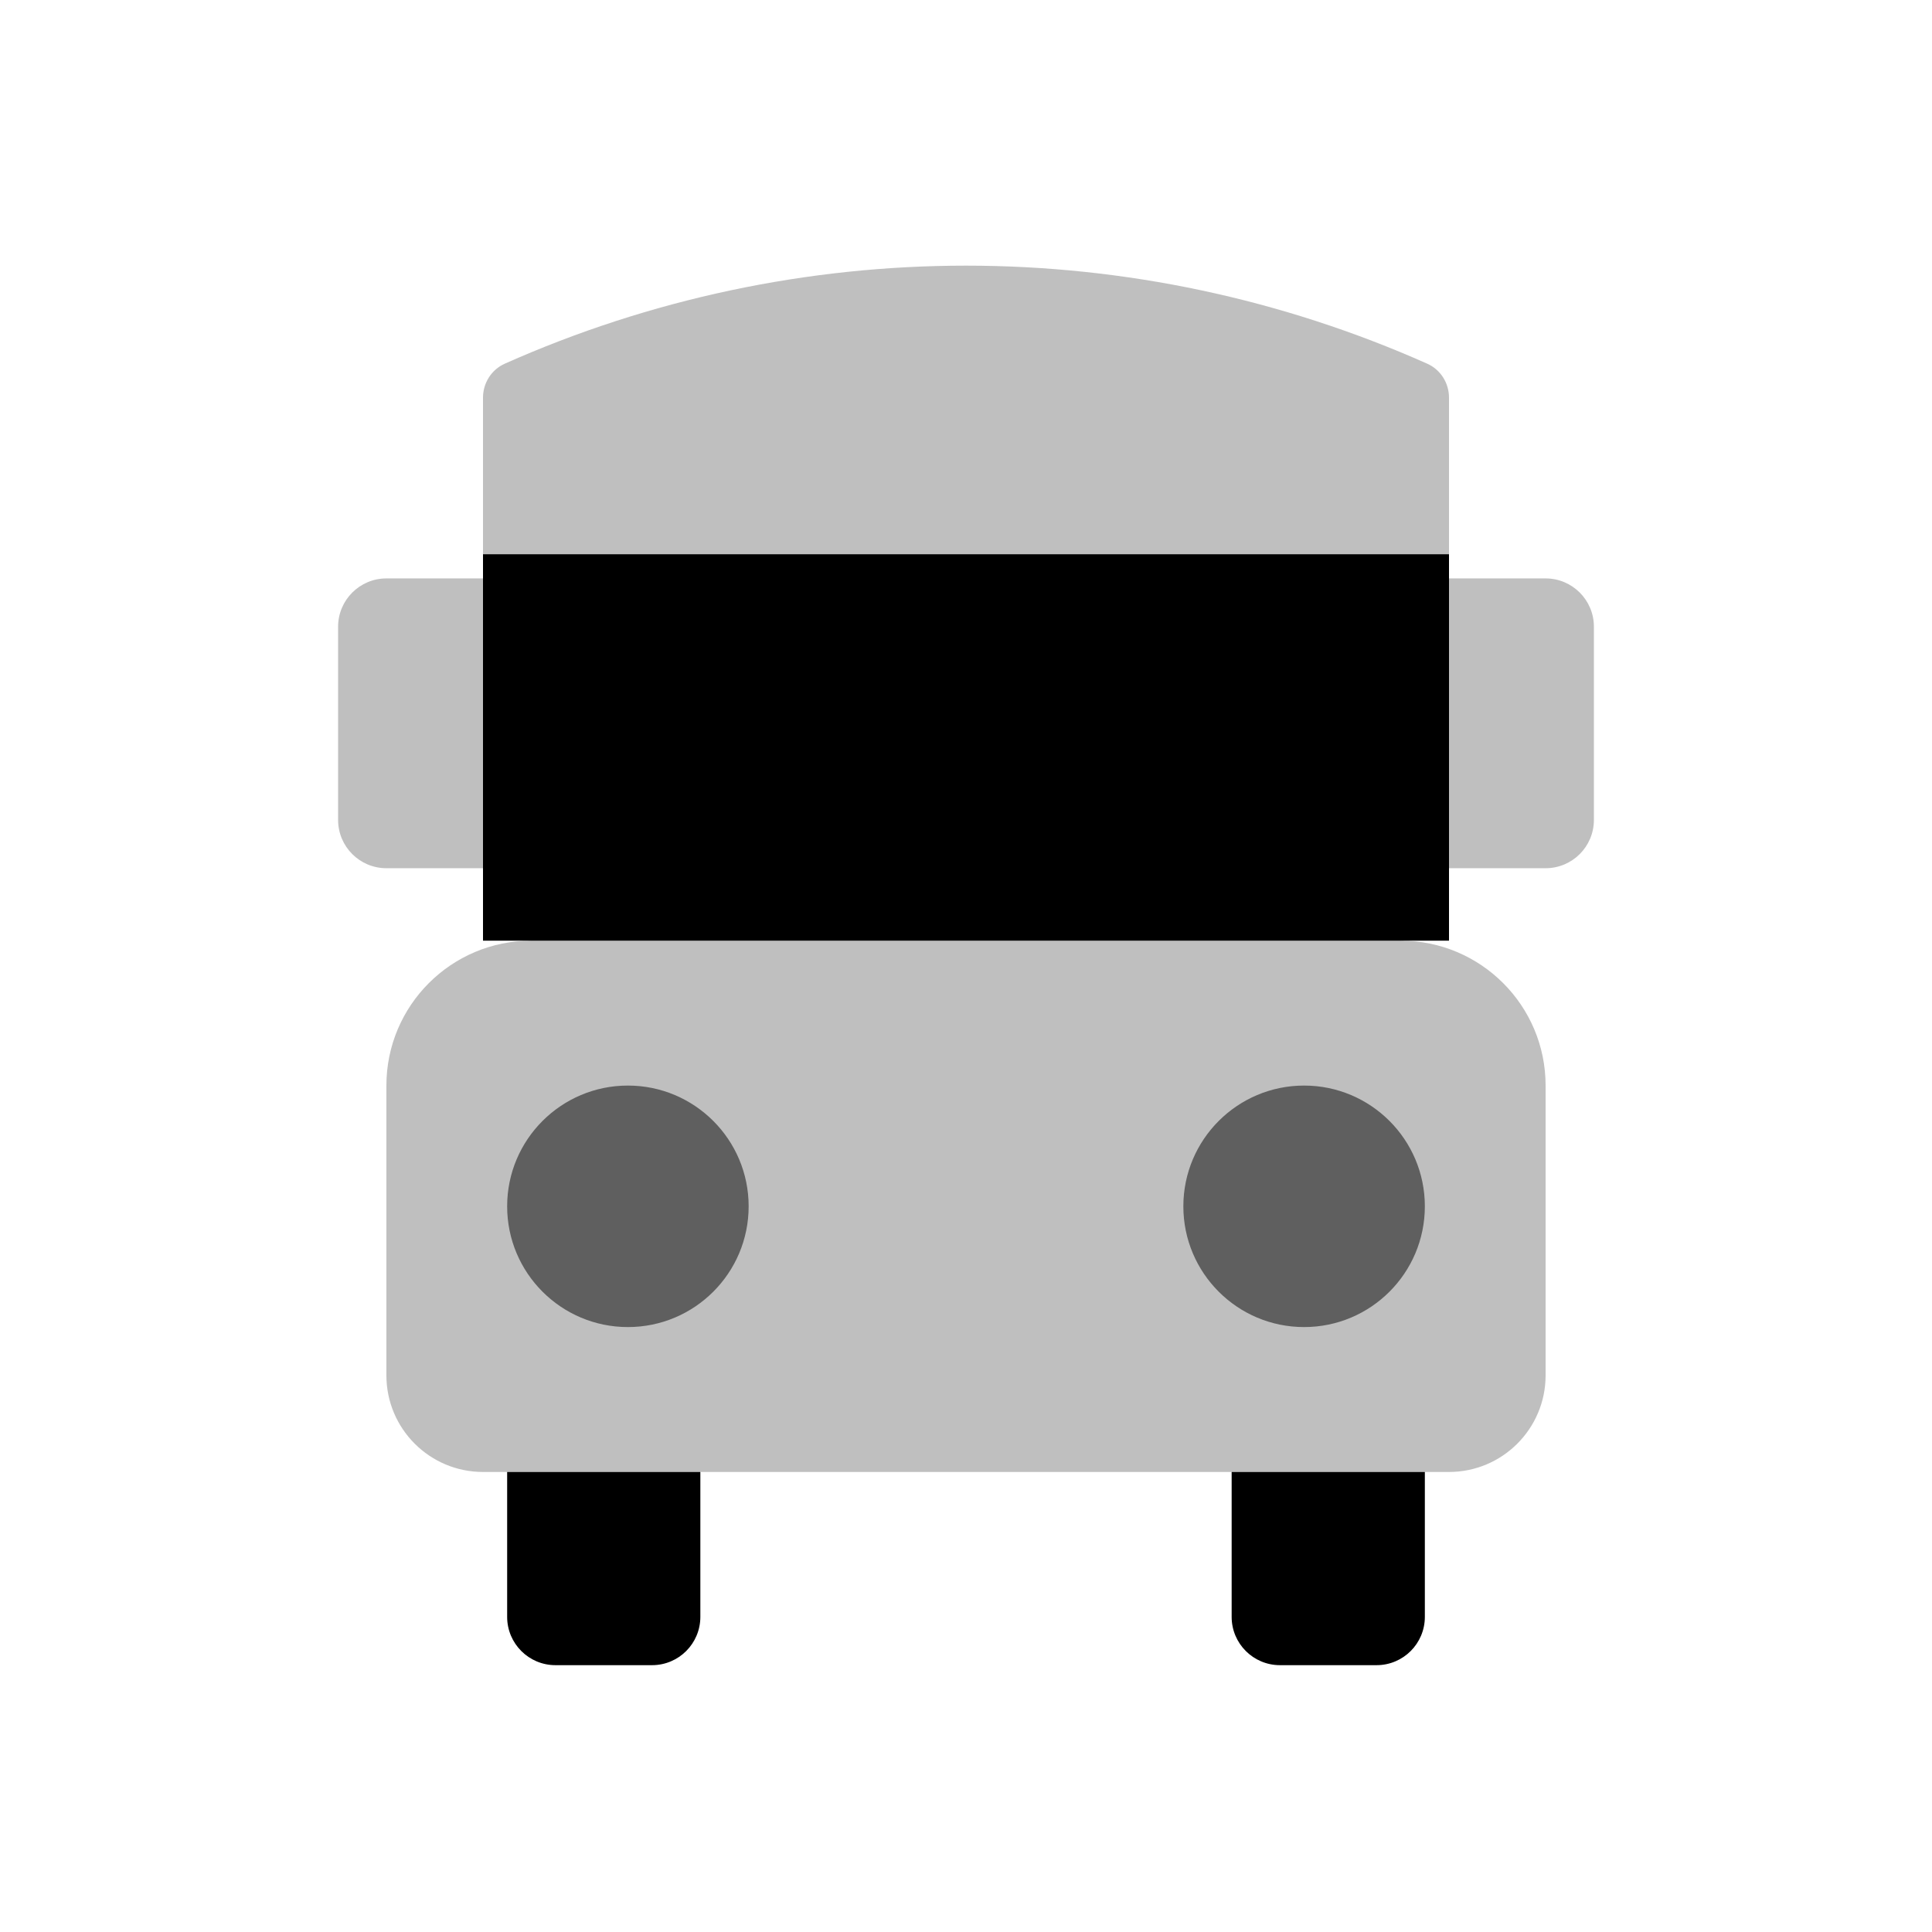
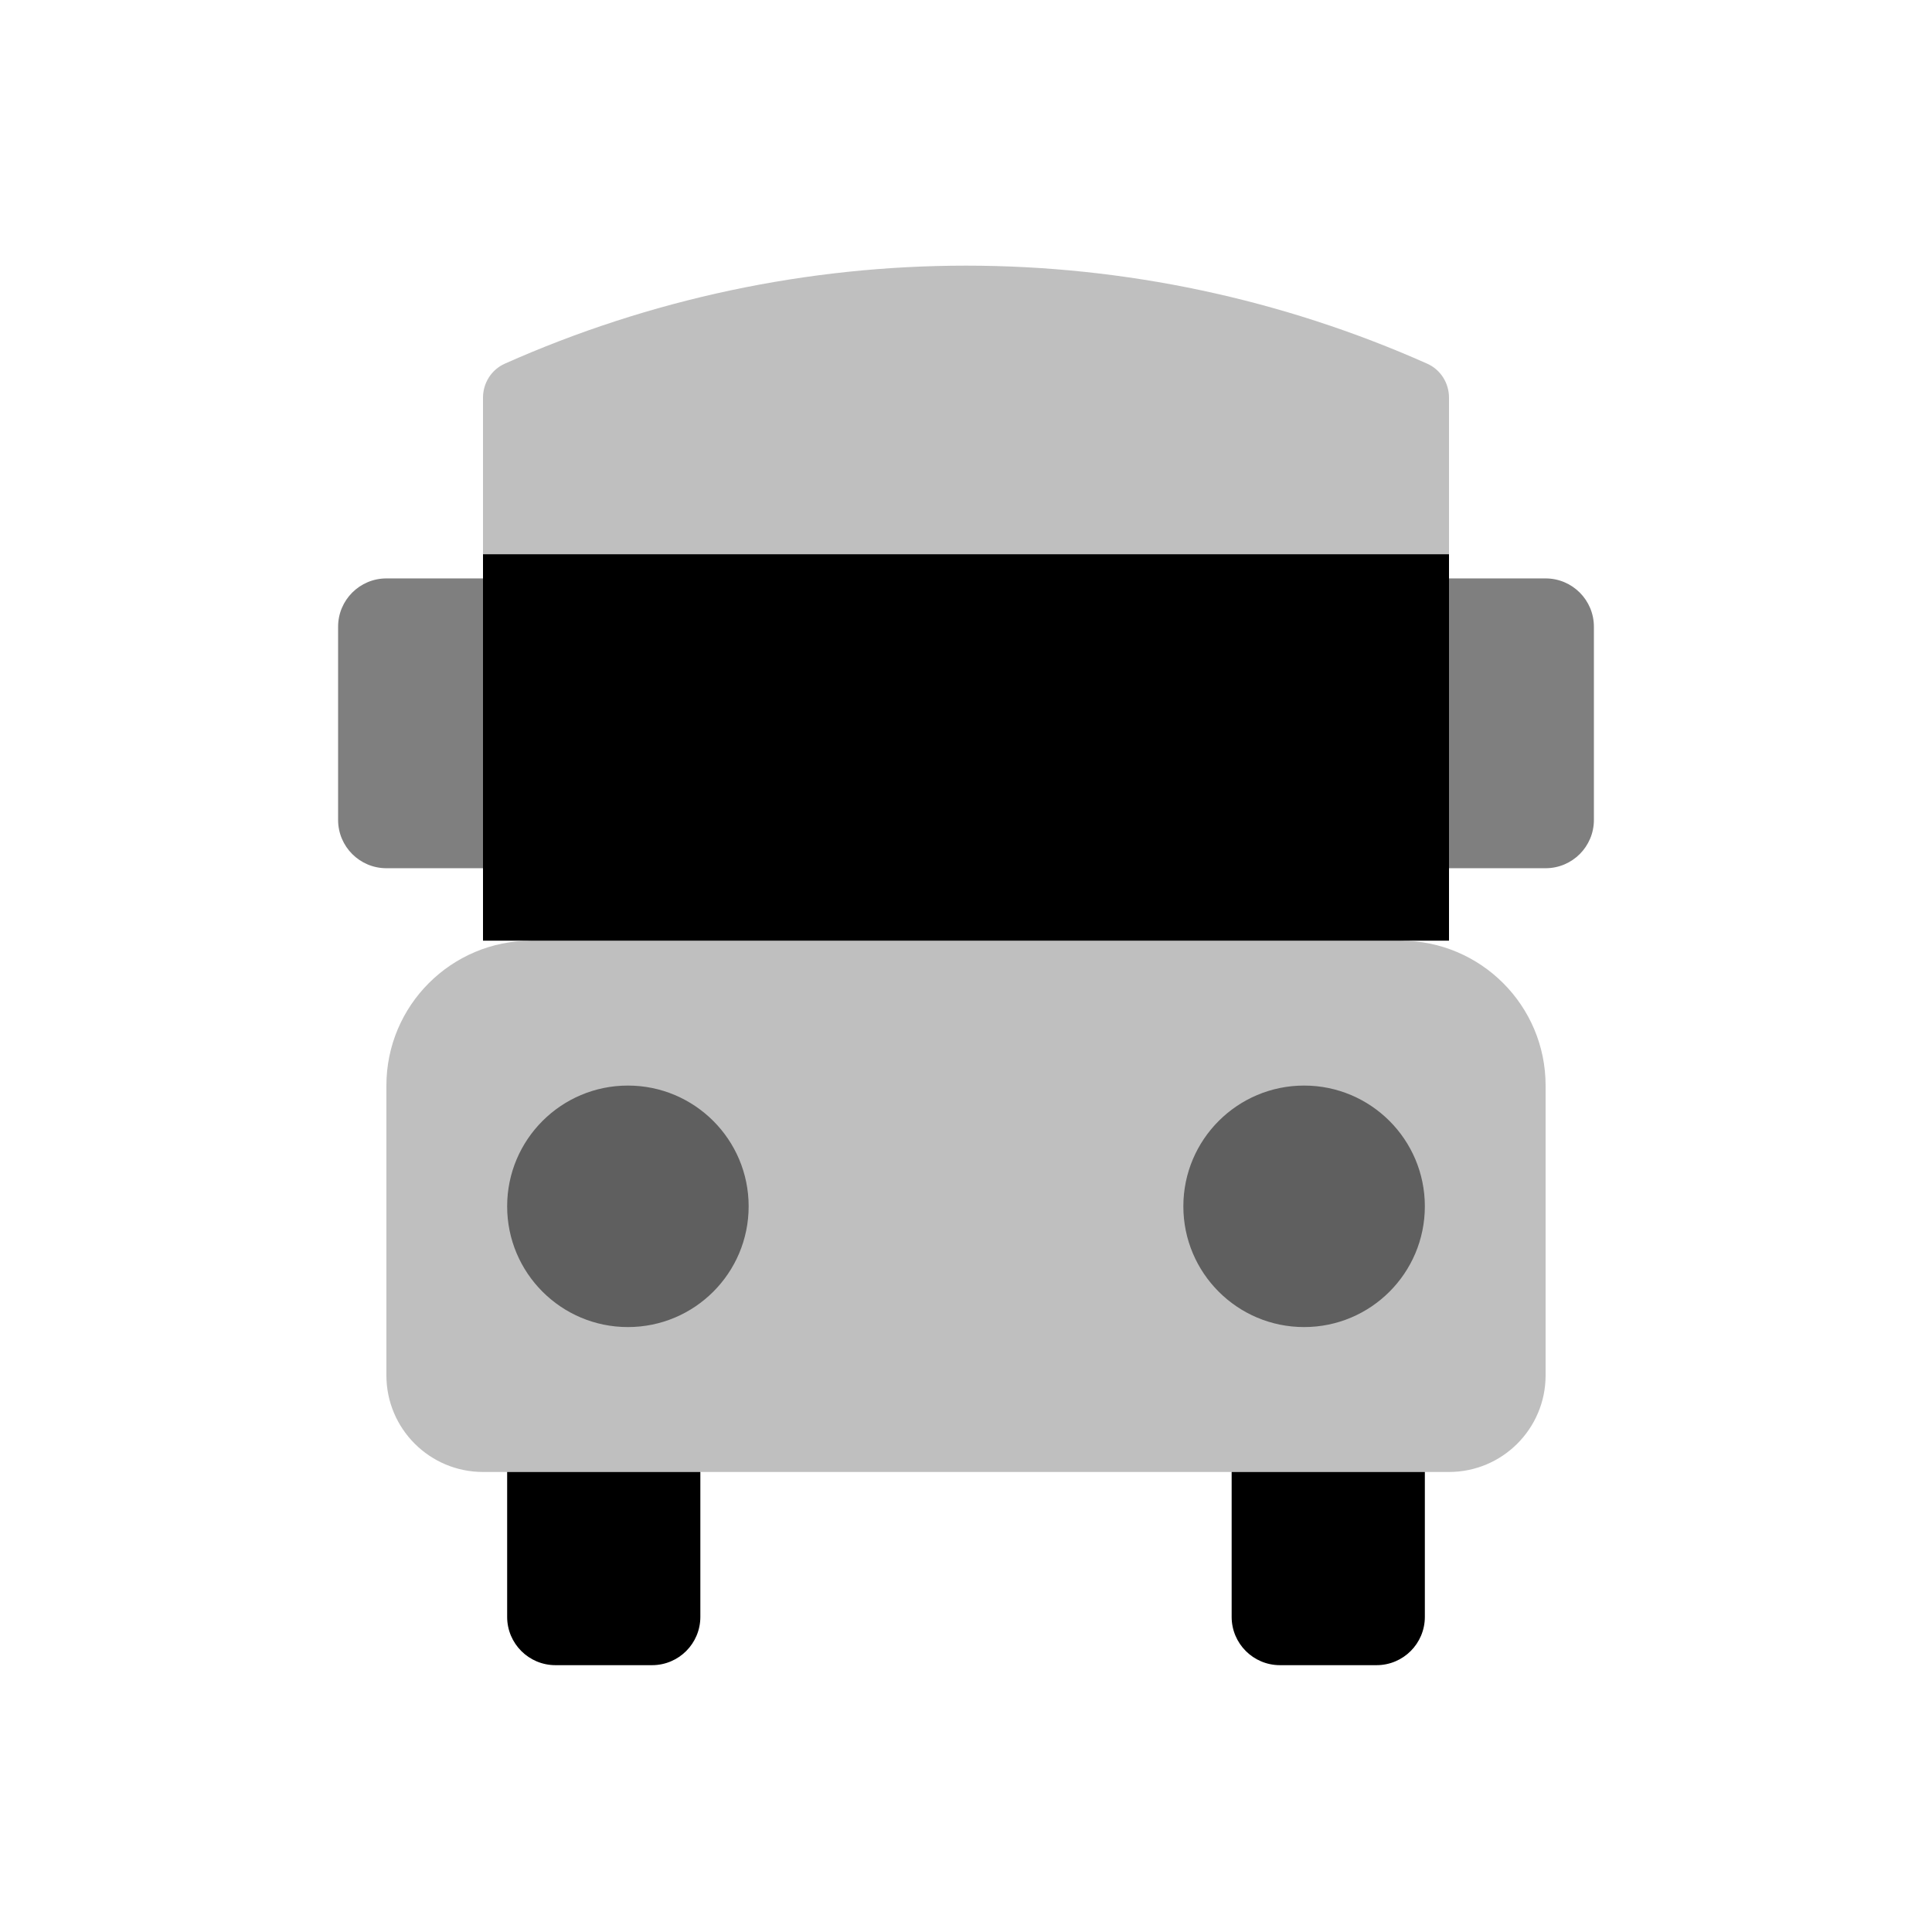
<svg viewBox="0 0 80 80" fill="none">
  <path fill-rule="evenodd" clip-rule="evenodd" d="M21 60.951V66.951C21 68.056 21.895 68.951 23 68.951H27C28.105 68.951 29 68.056 29 66.951V60.951H21ZM51 60.951V66.951C51 68.056 51.895 68.951 53 68.951H57C58.105 68.951 59 68.056 59 66.951V60.951H51Z" fill="currentColor" />
-   <path opacity="0.25" fill-rule="evenodd" clip-rule="evenodd" d="M20 23.951H16C14.895 23.951 14 24.847 14 25.951V33.951C14 35.056 14.895 35.951 16 35.951H20V23.951ZM60 35.951H64C65.105 35.951 66 35.056 66 33.951V25.951C66 24.847 65.105 23.951 64 23.951H60V35.951Z" fill="currentColor" />
+   <path opacity="0.5" fill-rule="evenodd" clip-rule="evenodd" d="M20 23.951H16C14.895 23.951 14 24.847 14 25.951V33.951C14 35.056 14.895 35.951 16 35.951H20V23.951ZM60 35.951H64C65.105 35.951 66 35.056 66 33.951V25.951C66 24.847 65.105 23.951 64 23.951H60V35.951Z" fill="currentColor" />
  <g opacity="0.25">
    <path fill-rule="evenodd" clip-rule="evenodd" d="M59.097 15.059C59.651 15.306 60 15.86 60 16.466V36.951C60 38.056 59.105 38.951 58 38.951H22C20.895 38.951 20 38.056 20 36.951V16.466C20 15.86 20.349 15.306 20.903 15.059C26.914 12.383 33.42 11 40 11C46.58 11 53.086 12.383 59.097 15.059Z" fill="currentColor" />
  </g>
  <rect x="20" y="22.951" width="40" height="16" fill="currentColor" />
  <g opacity="0.25">
    <path d="M16 44.951C16 41.638 18.686 38.951 22 38.951H58C61.314 38.951 64 41.638 64 44.951V56.951C64 59.16 62.209 60.951 60 60.951H20C17.791 60.951 16 59.16 16 56.951V44.951Z" fill="currentColor" />
  </g>
  <g opacity="0.5">
    <path fill-rule="evenodd" clip-rule="evenodd" d="M26 46.951C24.343 46.951 23 48.294 23 49.951C23 51.608 24.343 52.951 26 52.951C27.657 52.951 29 51.608 29 49.951C29 48.294 27.657 46.951 26 46.951ZM54 46.951C52.343 46.951 51 48.294 51 49.951C51 51.608 52.343 52.951 54 52.951C55.657 52.951 57 51.608 57 49.951C57 48.294 55.657 46.951 54 46.951Z" fill="currentColor" />
    <path d="M25 49.951C25 49.399 25.448 48.951 26 48.951V44.951C23.239 44.951 21 47.19 21 49.951H25ZM26 50.951C25.448 50.951 25 50.504 25 49.951H21C21 52.713 23.239 54.951 26 54.951V50.951ZM27 49.951C27 50.504 26.552 50.951 26 50.951V54.951C28.761 54.951 31 52.713 31 49.951H27ZM26 48.951C26.552 48.951 27 49.399 27 49.951H31C31 47.19 28.761 44.951 26 44.951V48.951ZM53 49.951C53 49.399 53.448 48.951 54 48.951V44.951C51.239 44.951 49 47.19 49 49.951H53ZM54 50.951C53.448 50.951 53 50.504 53 49.951H49C49 52.713 51.239 54.951 54 54.951V50.951ZM55 49.951C55 50.504 54.552 50.951 54 50.951V54.951C56.761 54.951 59 52.713 59 49.951H55ZM54 48.951C54.552 48.951 55 49.399 55 49.951H59C59 47.19 56.761 44.951 54 44.951V48.951Z" fill="currentColor" />
  </g>
</svg>
